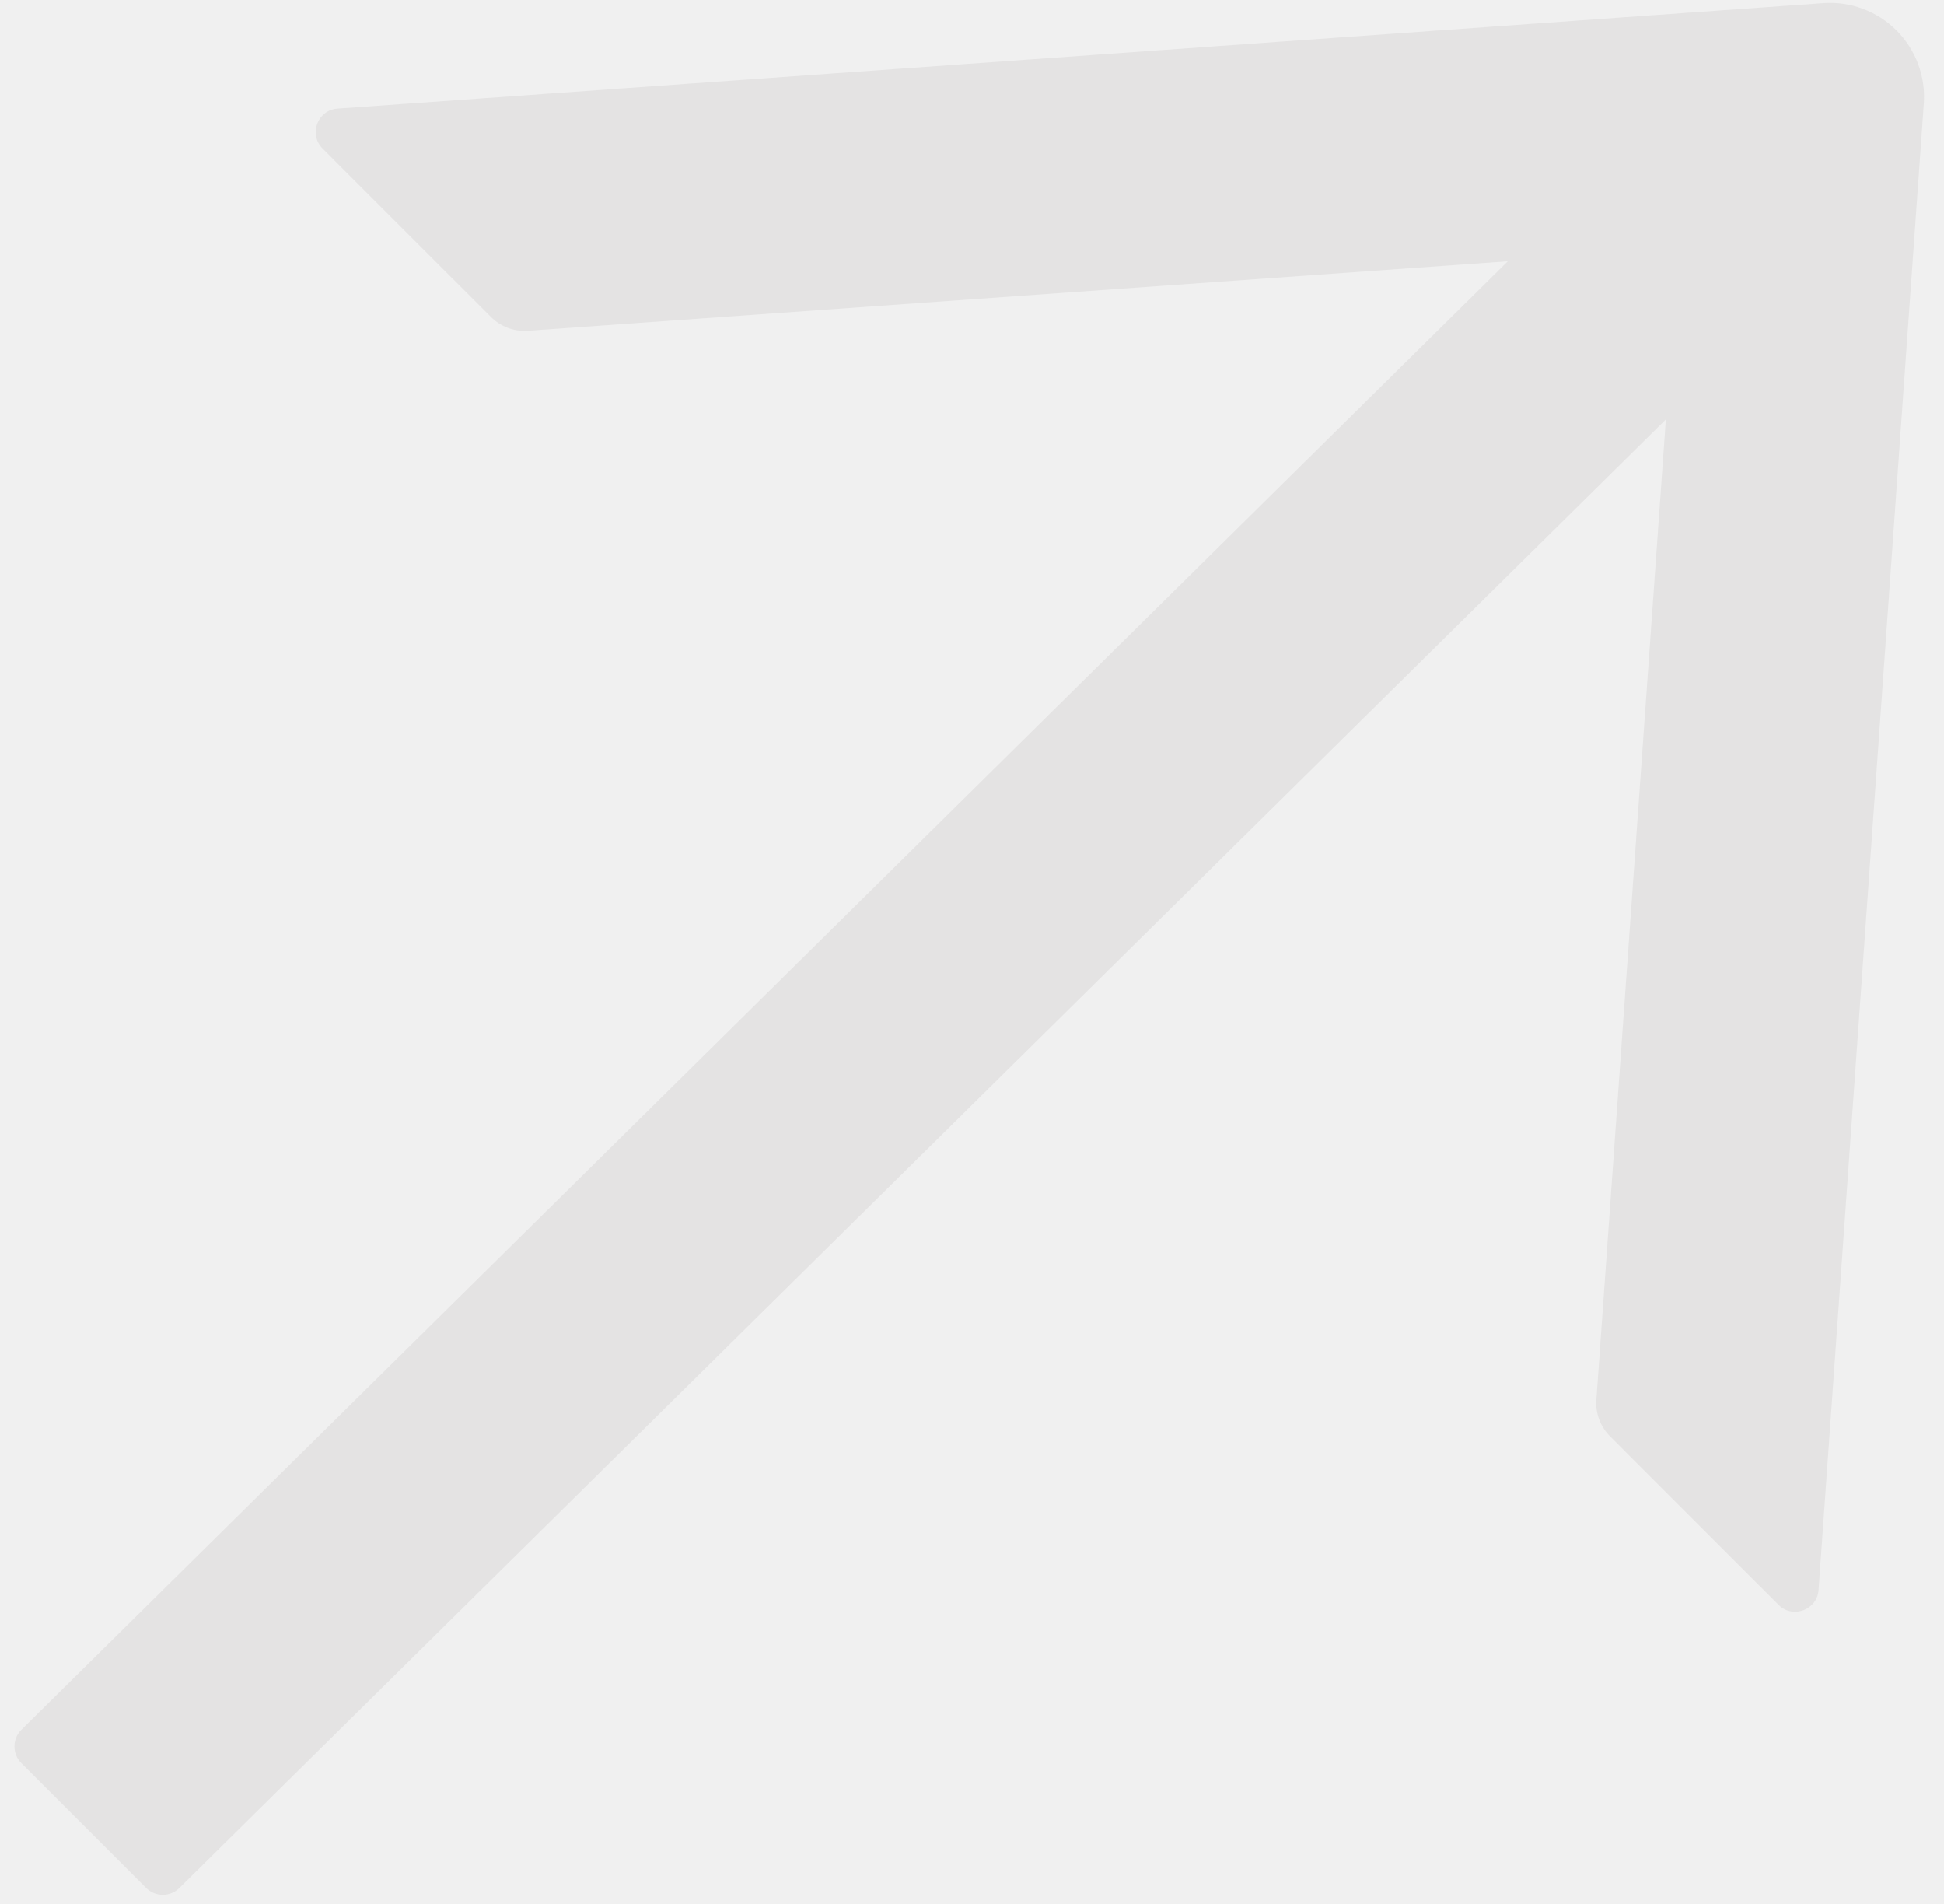
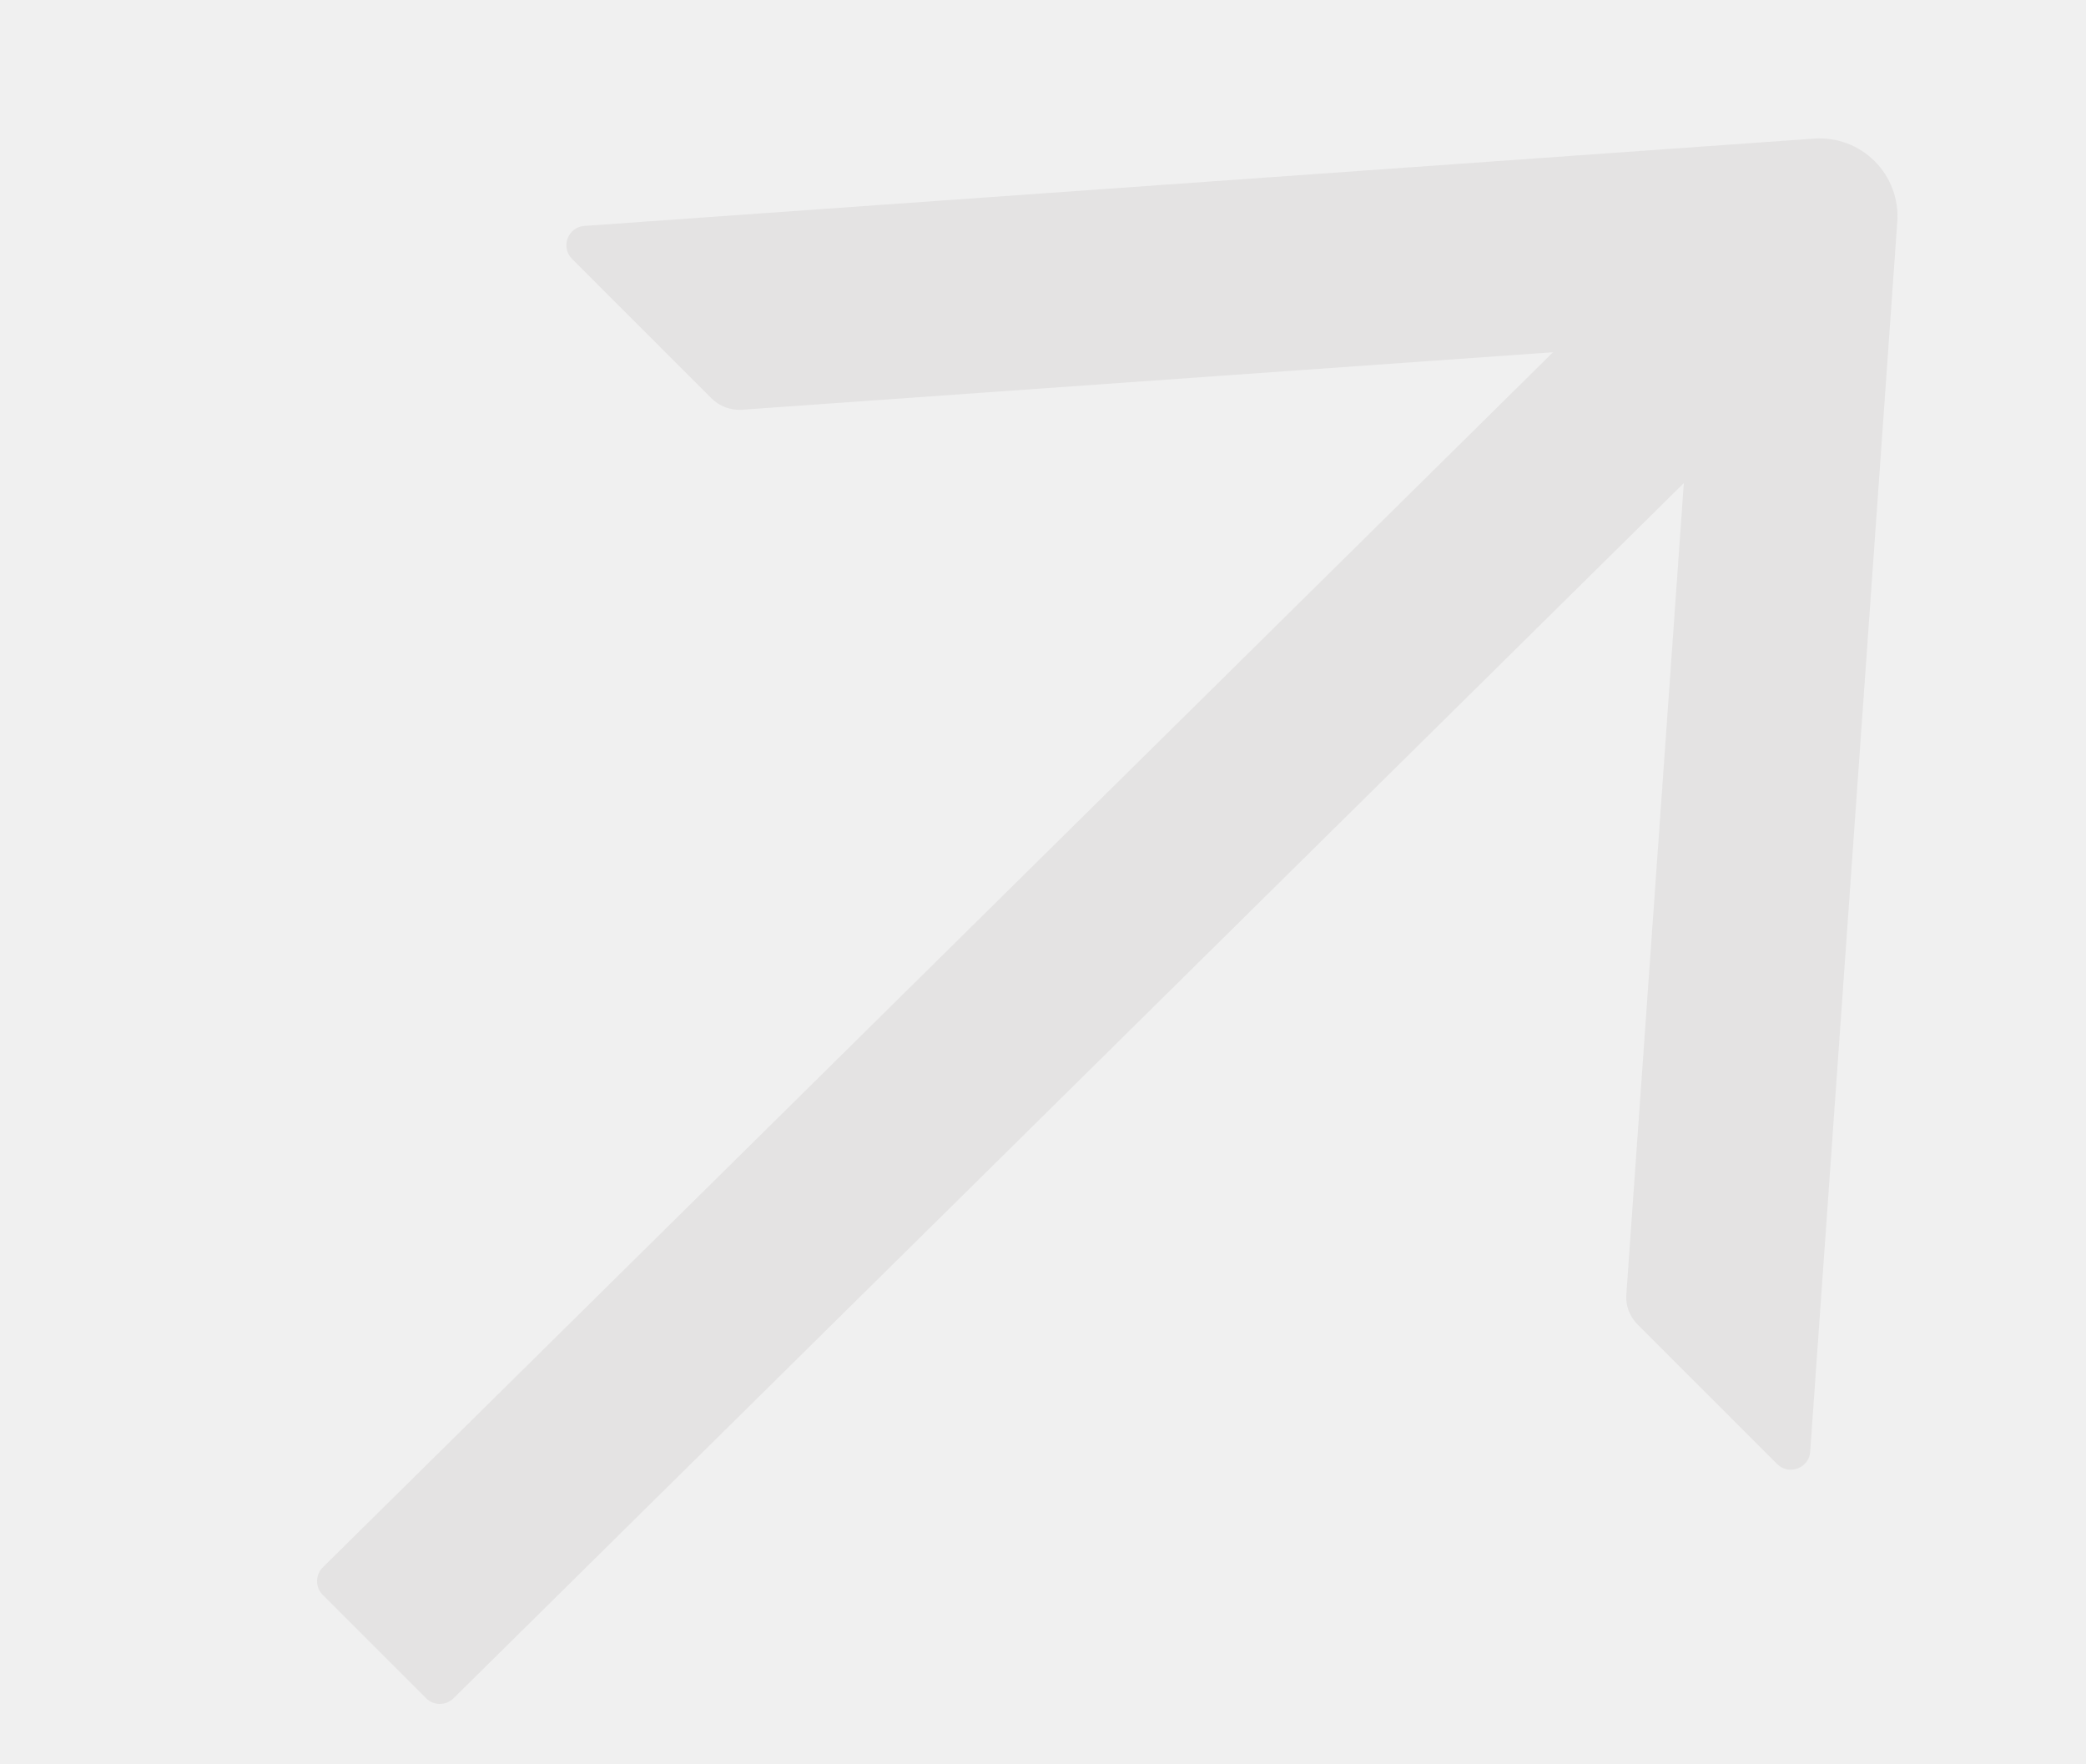
- <svg xmlns="http://www.w3.org/2000/svg" width="95" height="93" viewBox="0 0 95 93" fill="none">
-   <path d="M15.764 7.258L23.998 15.491C24.465 15.959 25.116 16.203 25.787 16.162L73.683 12.767L1.043 84.513C0.596 84.96 0.596 85.692 1.043 86.139L7.142 92.238C7.589 92.685 8.321 92.685 8.768 92.238L81.408 20.492L78.013 68.389C77.963 69.049 78.207 69.7 78.684 70.178L86.918 78.411C87.609 79.102 88.808 78.655 88.869 77.679L94.013 5.062C94.06 4.405 93.965 3.746 93.735 3.129C93.504 2.512 93.144 1.952 92.679 1.486C92.213 1.021 91.653 0.661 91.036 0.431C90.419 0.2 89.76 0.105 89.103 0.152L16.496 5.306C15.51 5.377 15.073 6.566 15.764 7.258Z" fill="#E4E3E3" />
+ <svg xmlns="http://www.w3.org/2000/svg" width="123" height="104" viewBox="0 0 123 104" fill="none">
+   <g clip-path="url(#clip0_191_158)">
+     <g clip-path="url(#clip1_191_158)">
+       <path d="M33.732 15.268L41.954 23.49C42.421 23.957 43.071 24.201 43.74 24.16L91.571 20.77L19.031 92.417C18.584 92.863 18.584 93.594 19.031 94.041L25.121 100.131C25.568 100.578 26.299 100.578 26.745 100.131L99.286 28.484L95.896 76.315C95.845 76.975 96.088 77.624 96.566 78.102L104.788 86.324C105.478 87.014 106.676 86.567 106.737 85.593L111.873 13.075C111.92 12.419 111.825 11.761 111.595 11.145C111.365 10.529 111.006 9.969 110.541 9.504C110.076 9.04 109.516 8.68 108.9 8.45C108.284 8.22 107.626 8.126 106.97 8.172L34.463 13.319C33.478 13.39 33.041 14.578 33.732 15.268Z" fill="#E4E3E3" />
+     </g>
+   </g>
+   <defs>
+     <clipPath id="clip0_191_158">
+       <rect width="123" height="104" fill="white" />
+     </clipPath>
+     <clipPath id="clip1_191_158">
+       <rect width="147" height="147" fill="white" transform="translate(74 150) rotate(-135)" />
+     </clipPath>
+   </defs>
</svg>
